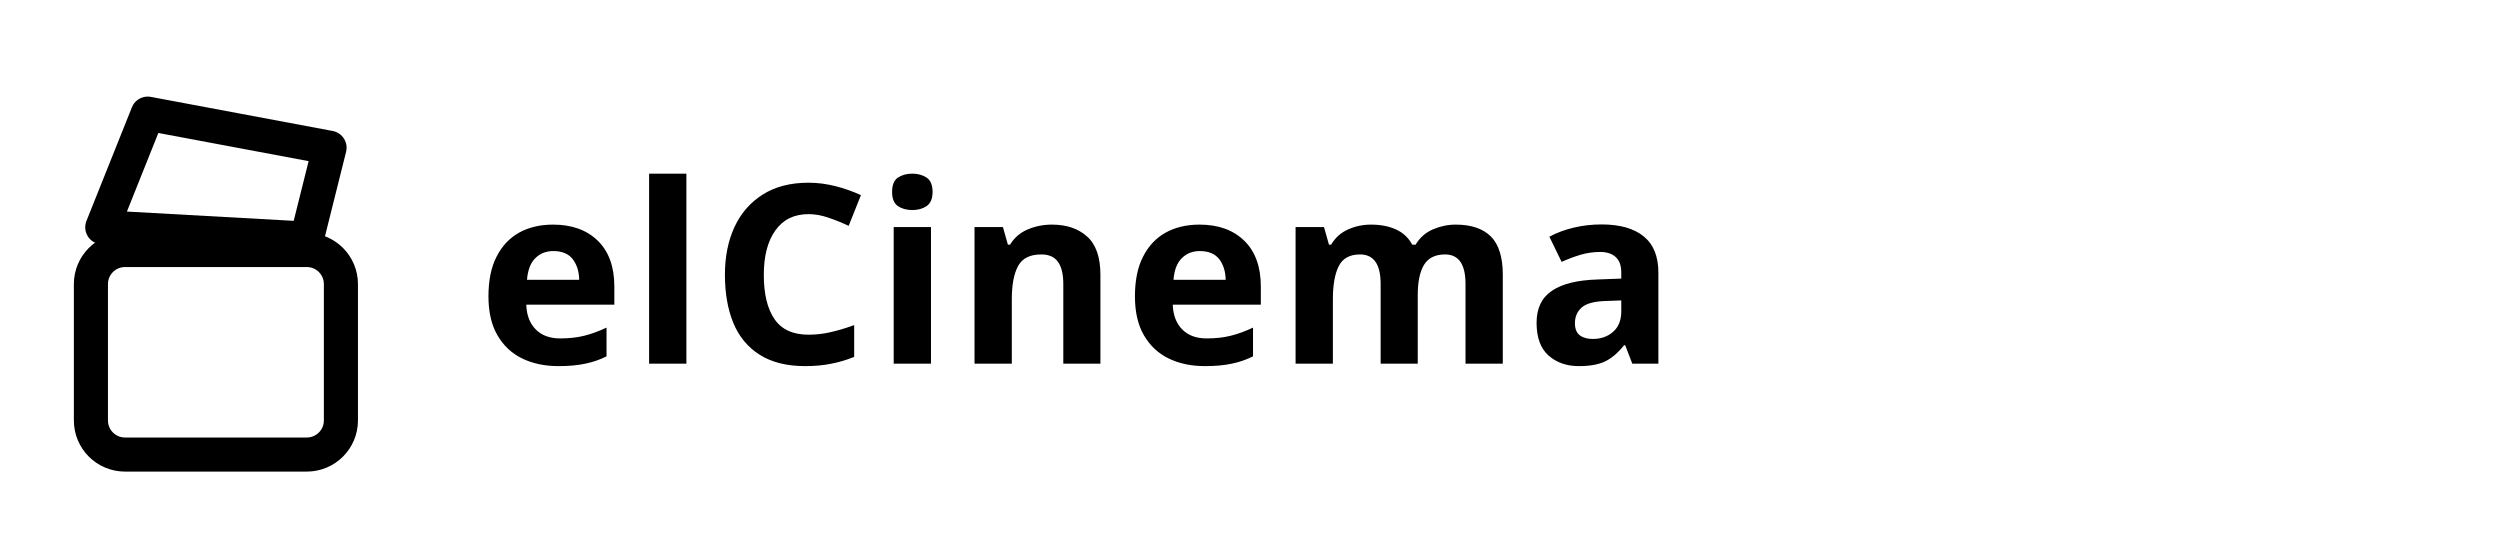
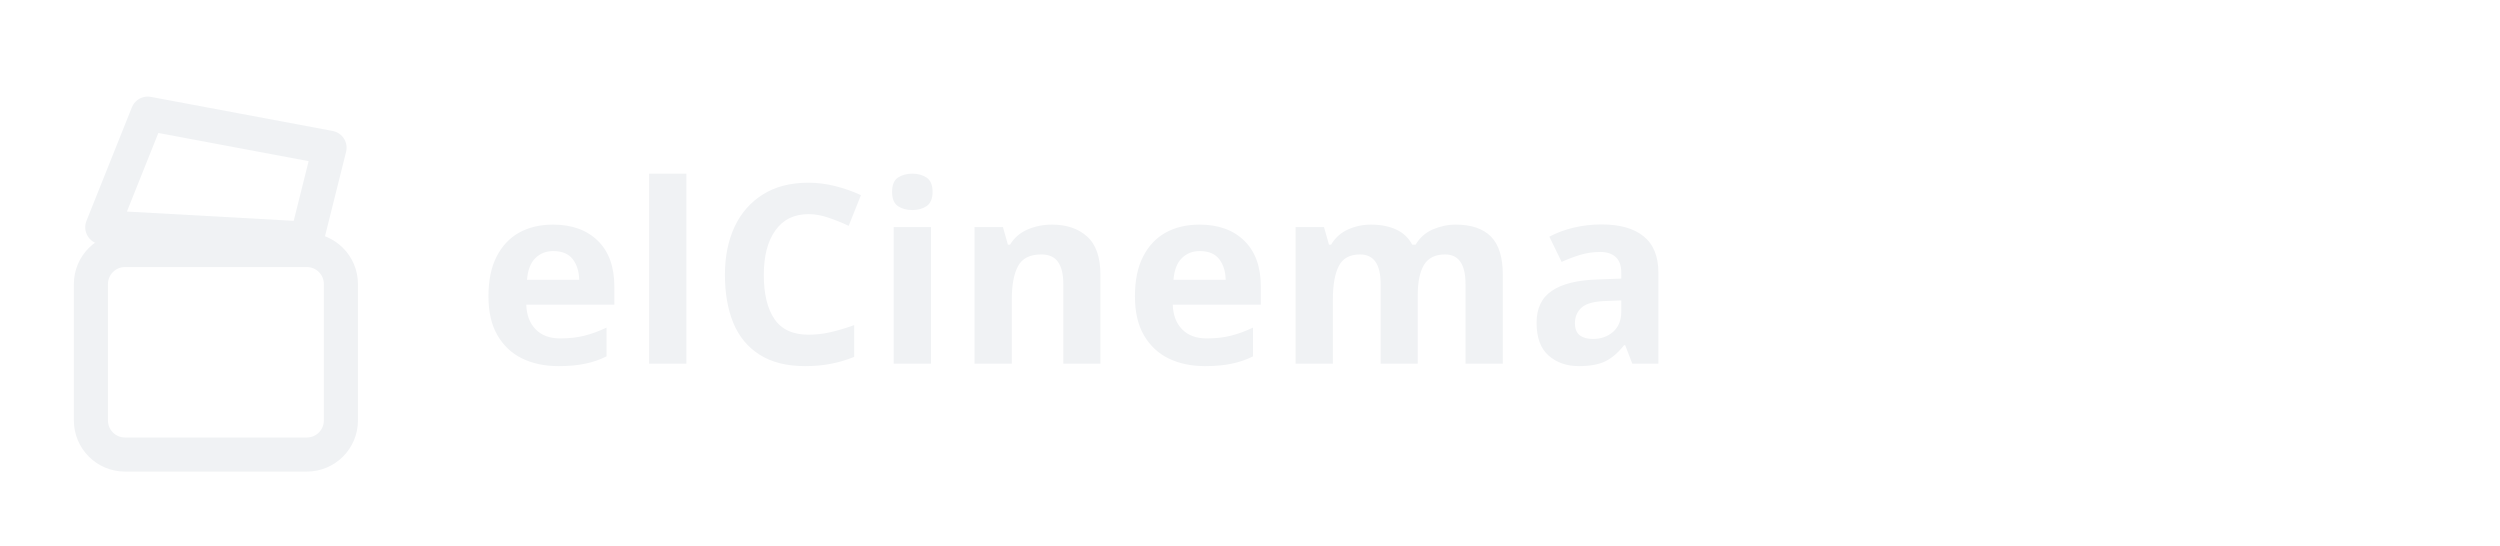
<svg xmlns="http://www.w3.org/2000/svg" viewBox="0 0 220 48" width="220" height="48" role="img" aria-label="elCinema">
-   <g fill="none" stroke="currentColor" stroke-width="3" stroke-linecap="round" stroke-linejoin="round" transform="translate(8 8)">
+   <g fill="none" stroke="#f0f2f4" stroke-width="3" stroke-linecap="round" stroke-linejoin="round" transform="translate(8 8)">
    <rect x="0" y="14" width="22" height="18" rx="3" />
    <path d="M1 12 5 2l16 3-2 8Z" />
  </g>
-   <text x="42" y="32" font-family="Exo, Cairo, 'Segoe UI', sans-serif" font-size="22" font-weight="900" letter-spacing="0.4" fill="currentColor">elCinema</text>
+   <text x="42" y="32" font-family="Exo, Cairo, 'Segoe UI', sans-serif" font-size="22" font-weight="900" letter-spacing="0.4" fill="#f0f2f4">elCinema</text>
</svg>
